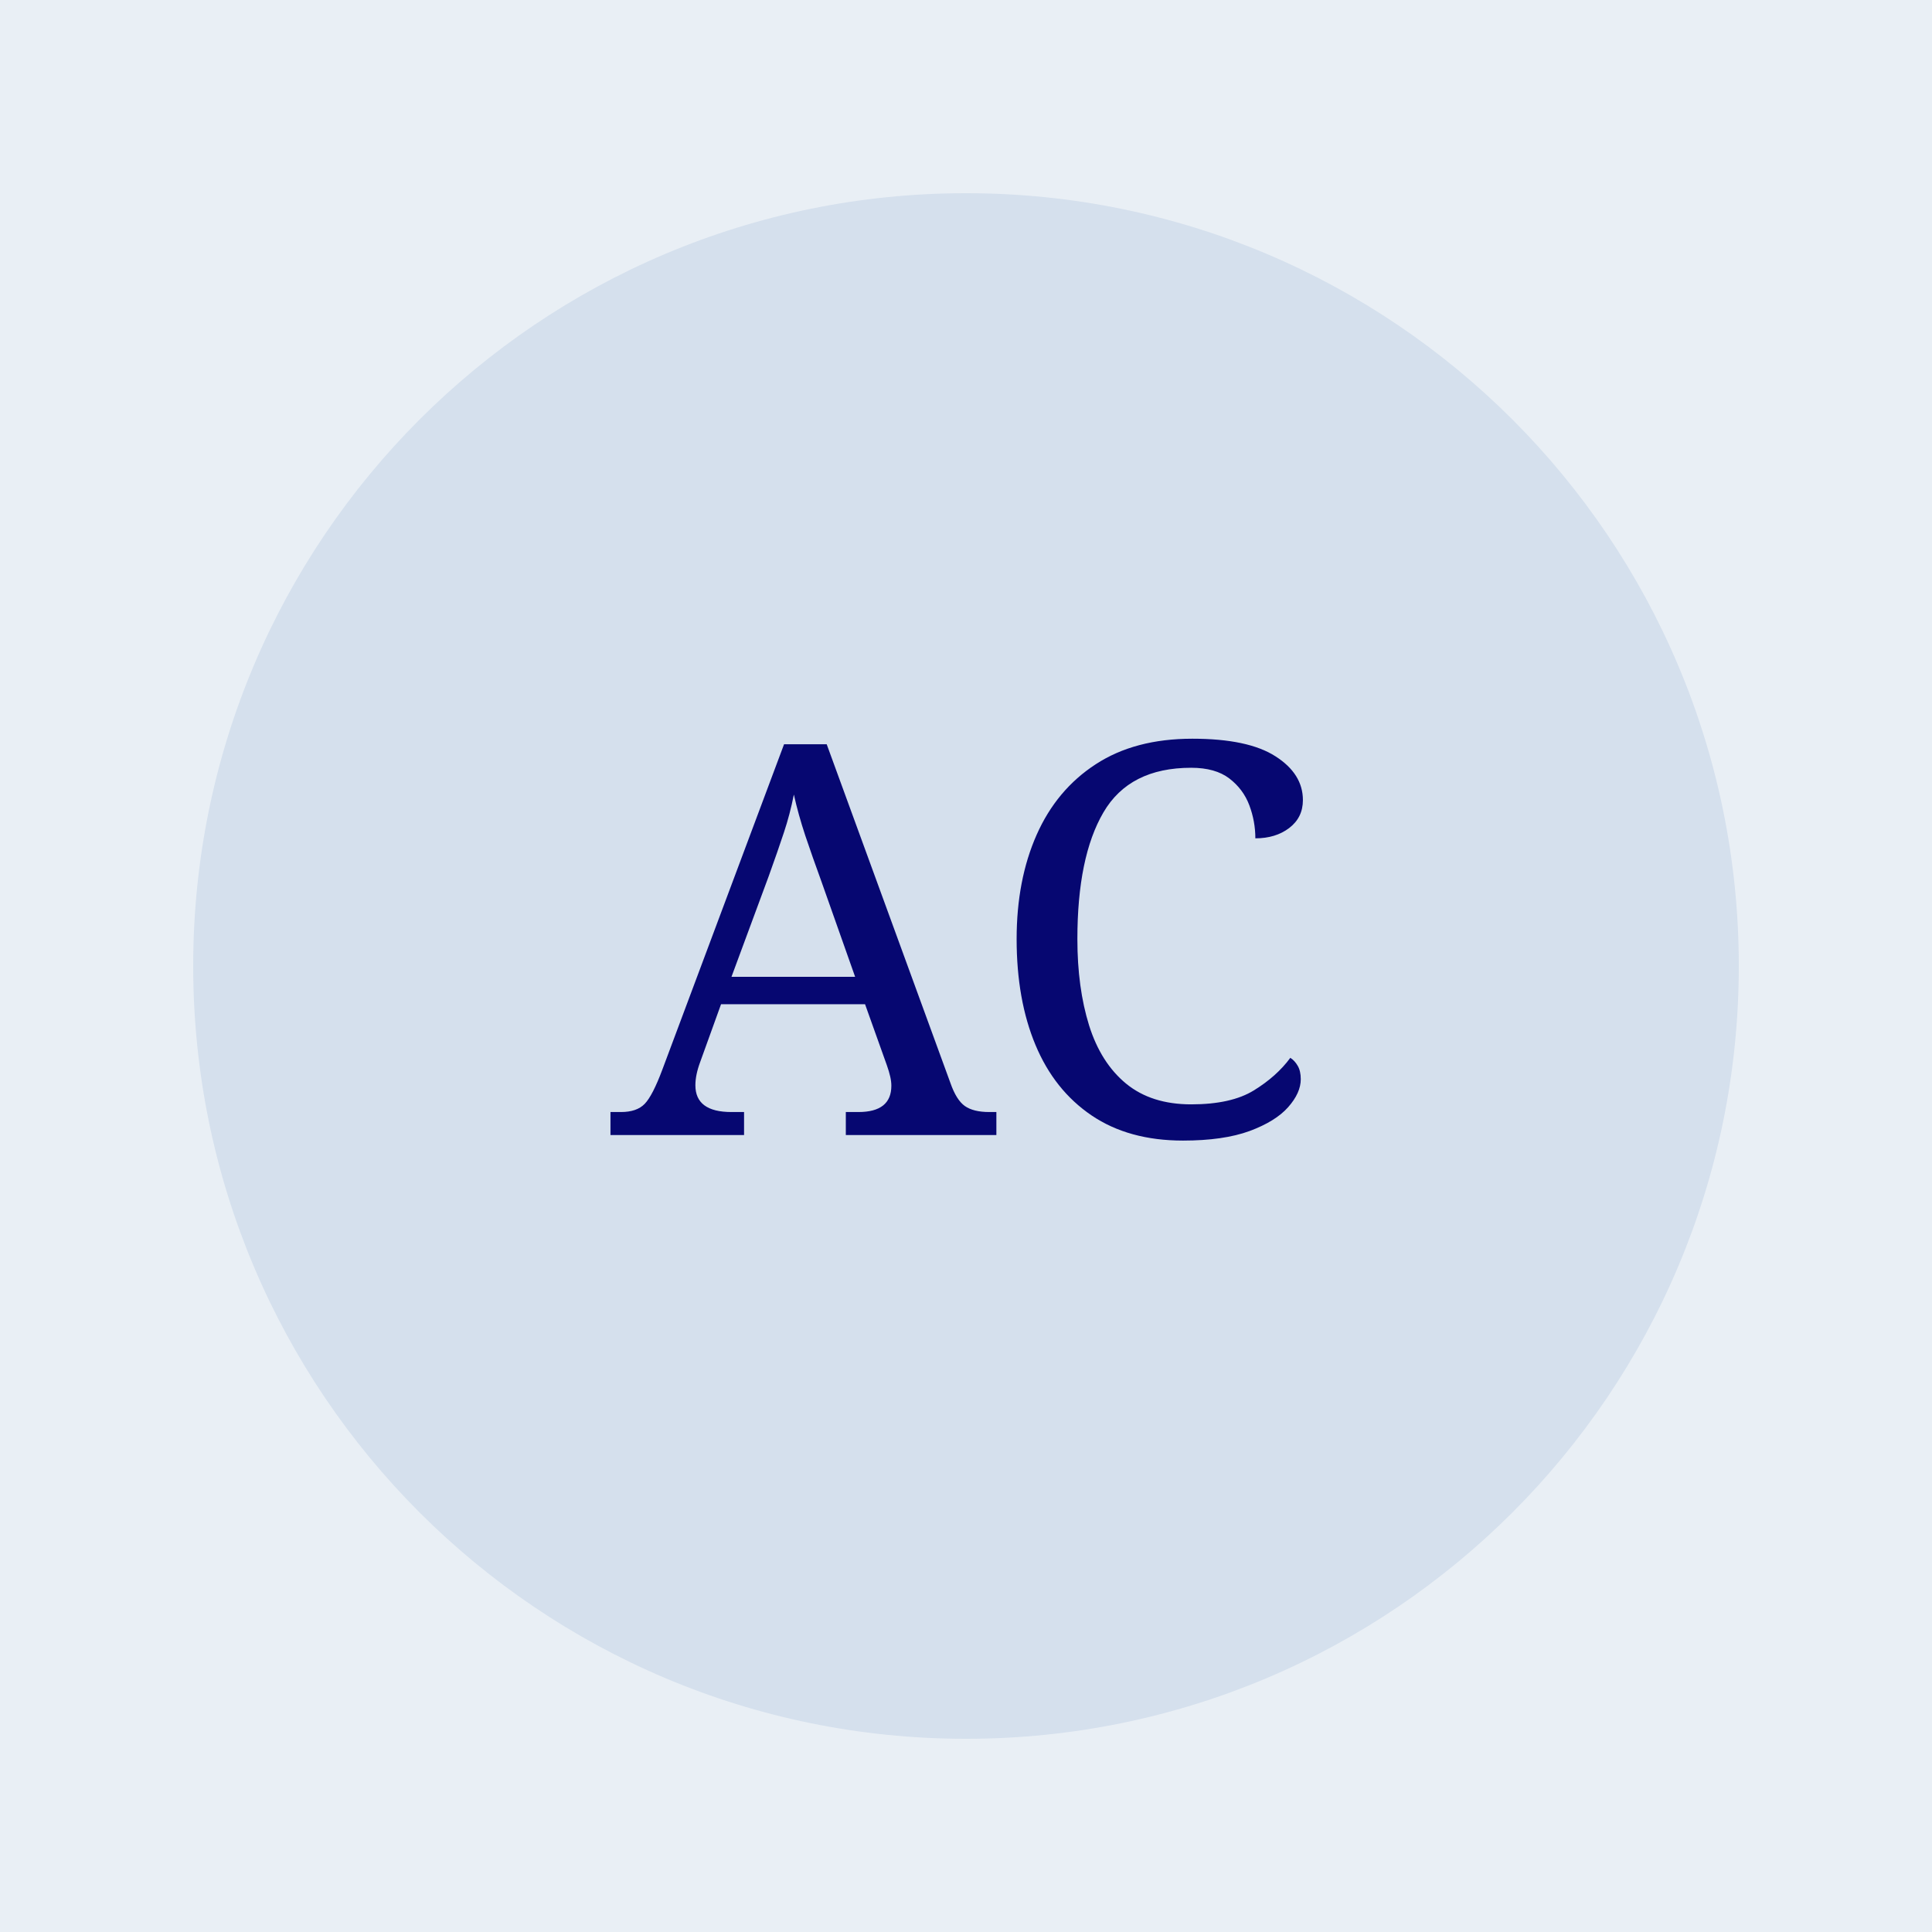
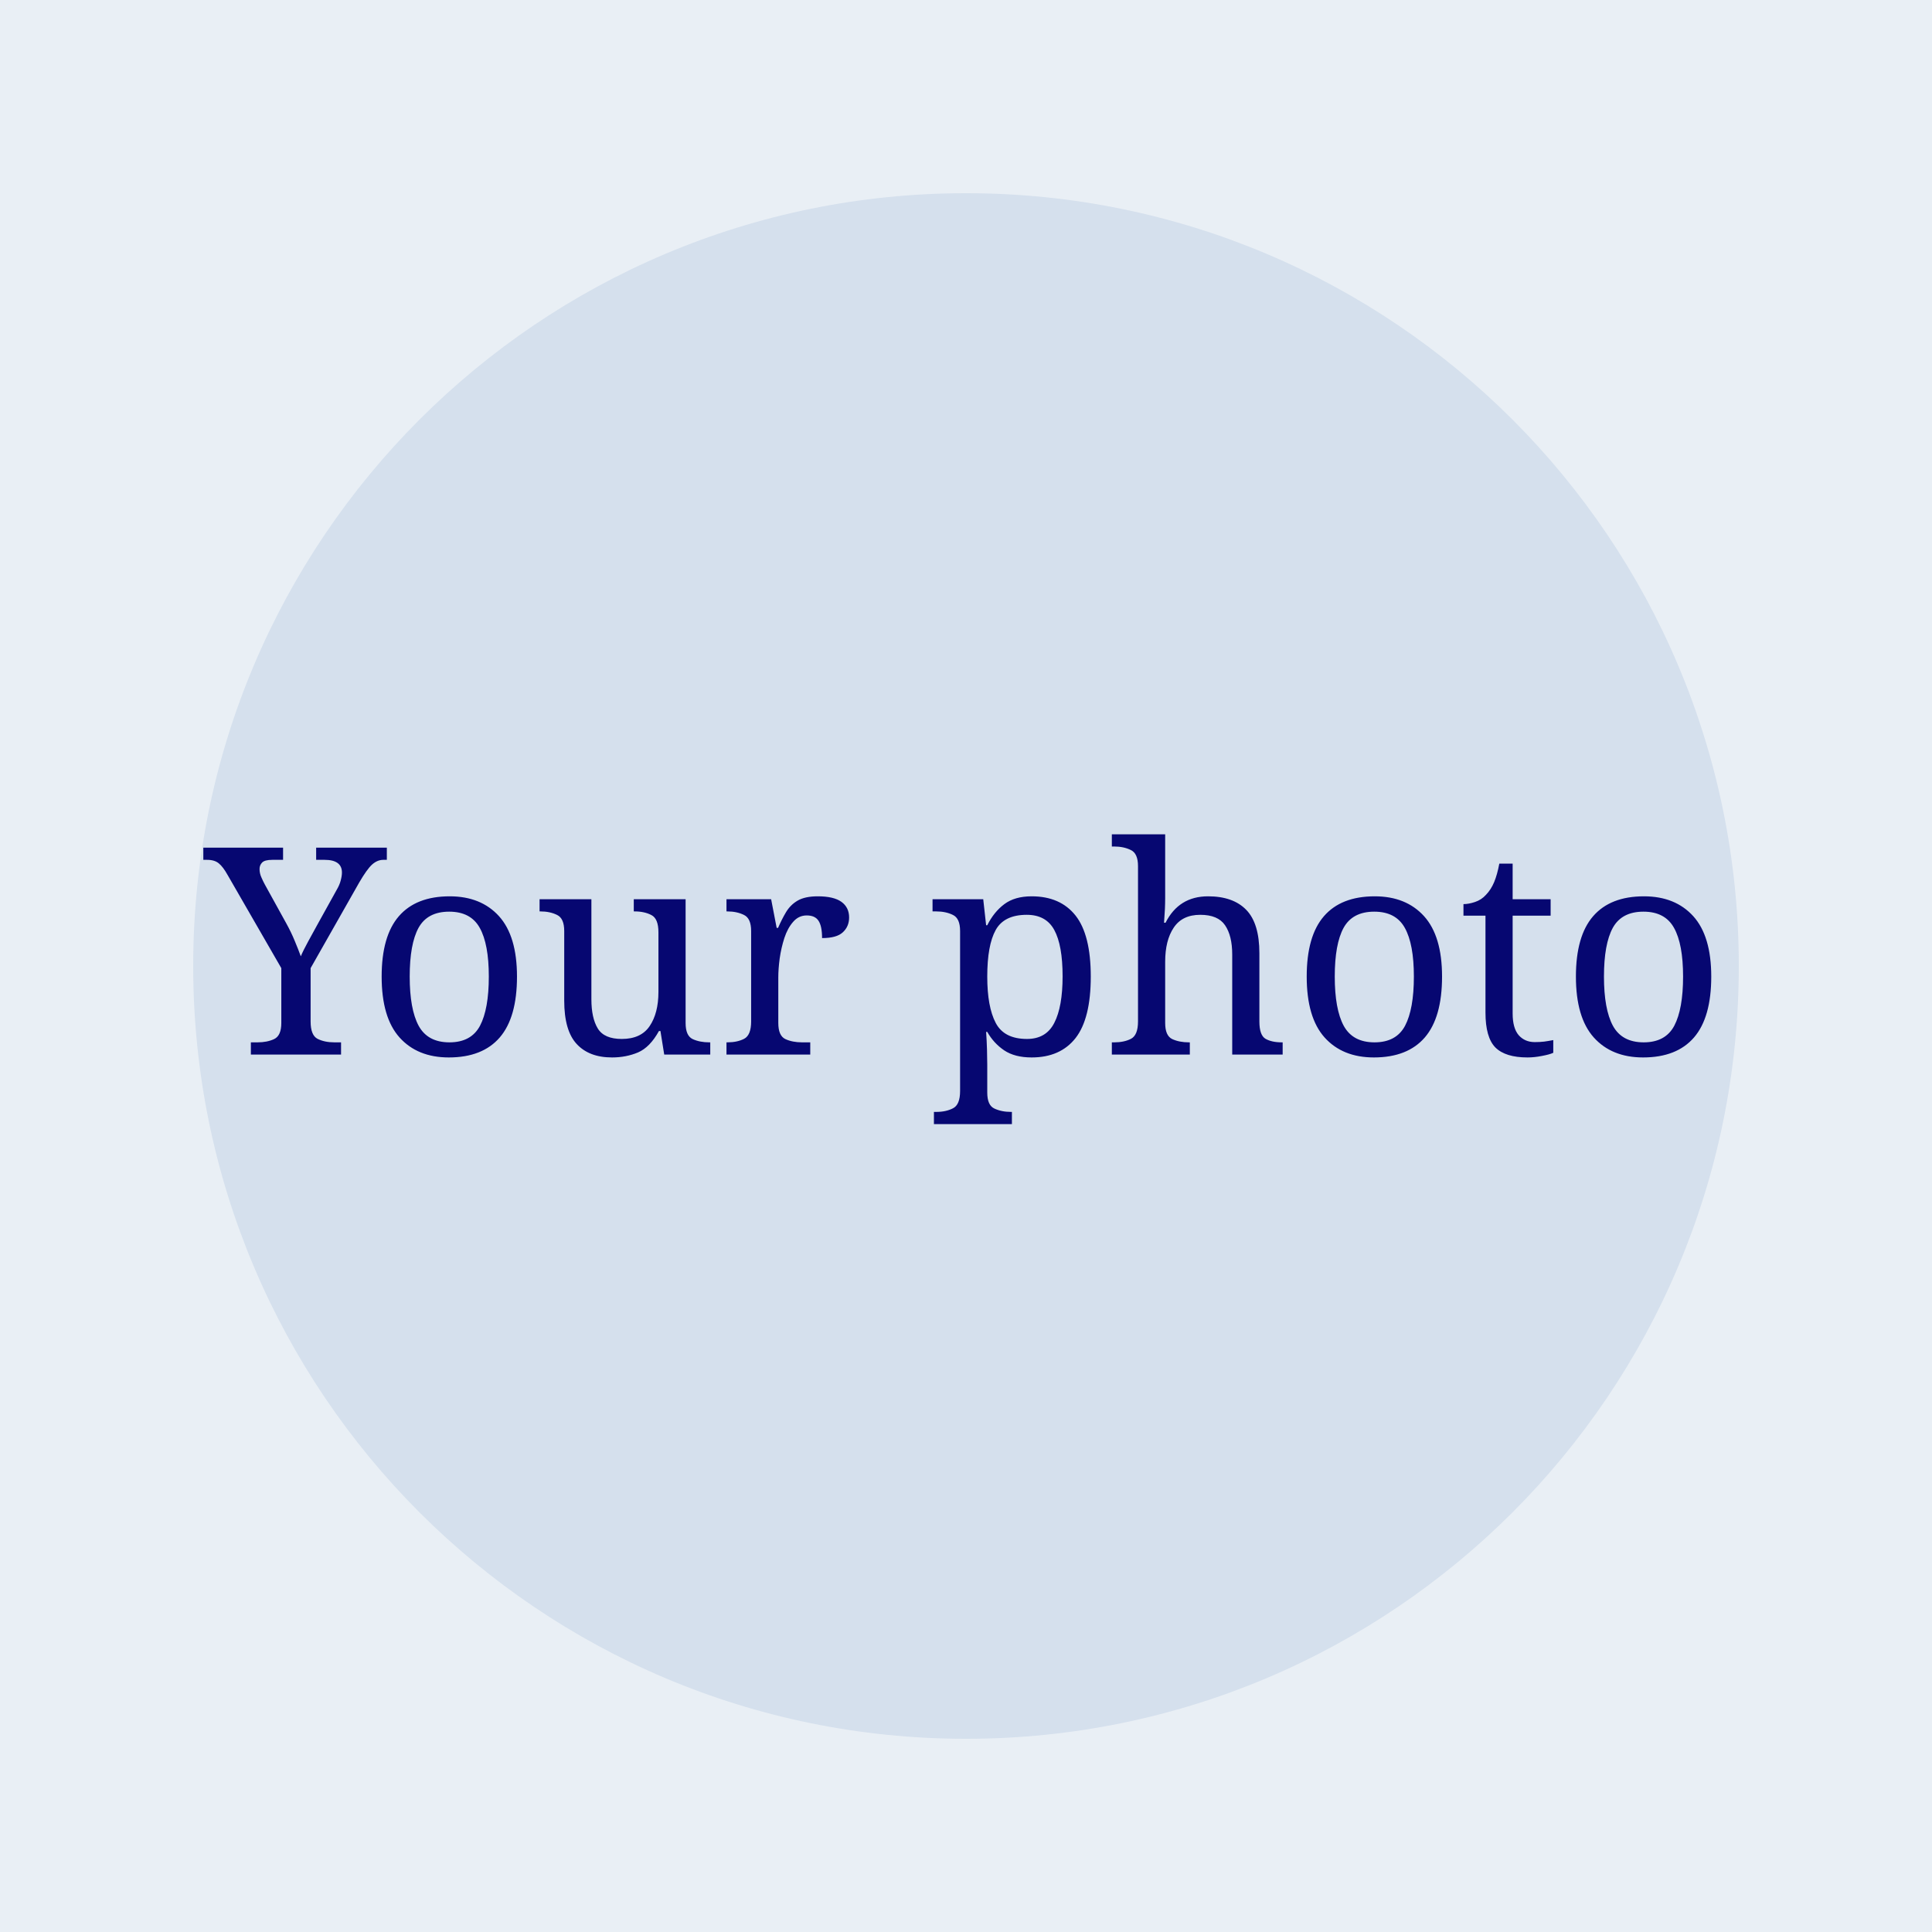
<svg xmlns="http://www.w3.org/2000/svg" width="240" height="240" viewBox="0 0 240 240">
  <rect width="240" height="240" fill="#e9eff5" />
  <circle cx="120" cy="120" r="96" fill="#d5e0ed" />
-   <text x="120" y="141" text-anchor="middle" font-family="Georgia,serif" font-size="68" fill="#060771">AC</text>
+   <text x="120" y="131" text-anchor="middle" font-family="Georgia,serif" font-size="36" fill="#060771">Your photo</text>
</svg>
